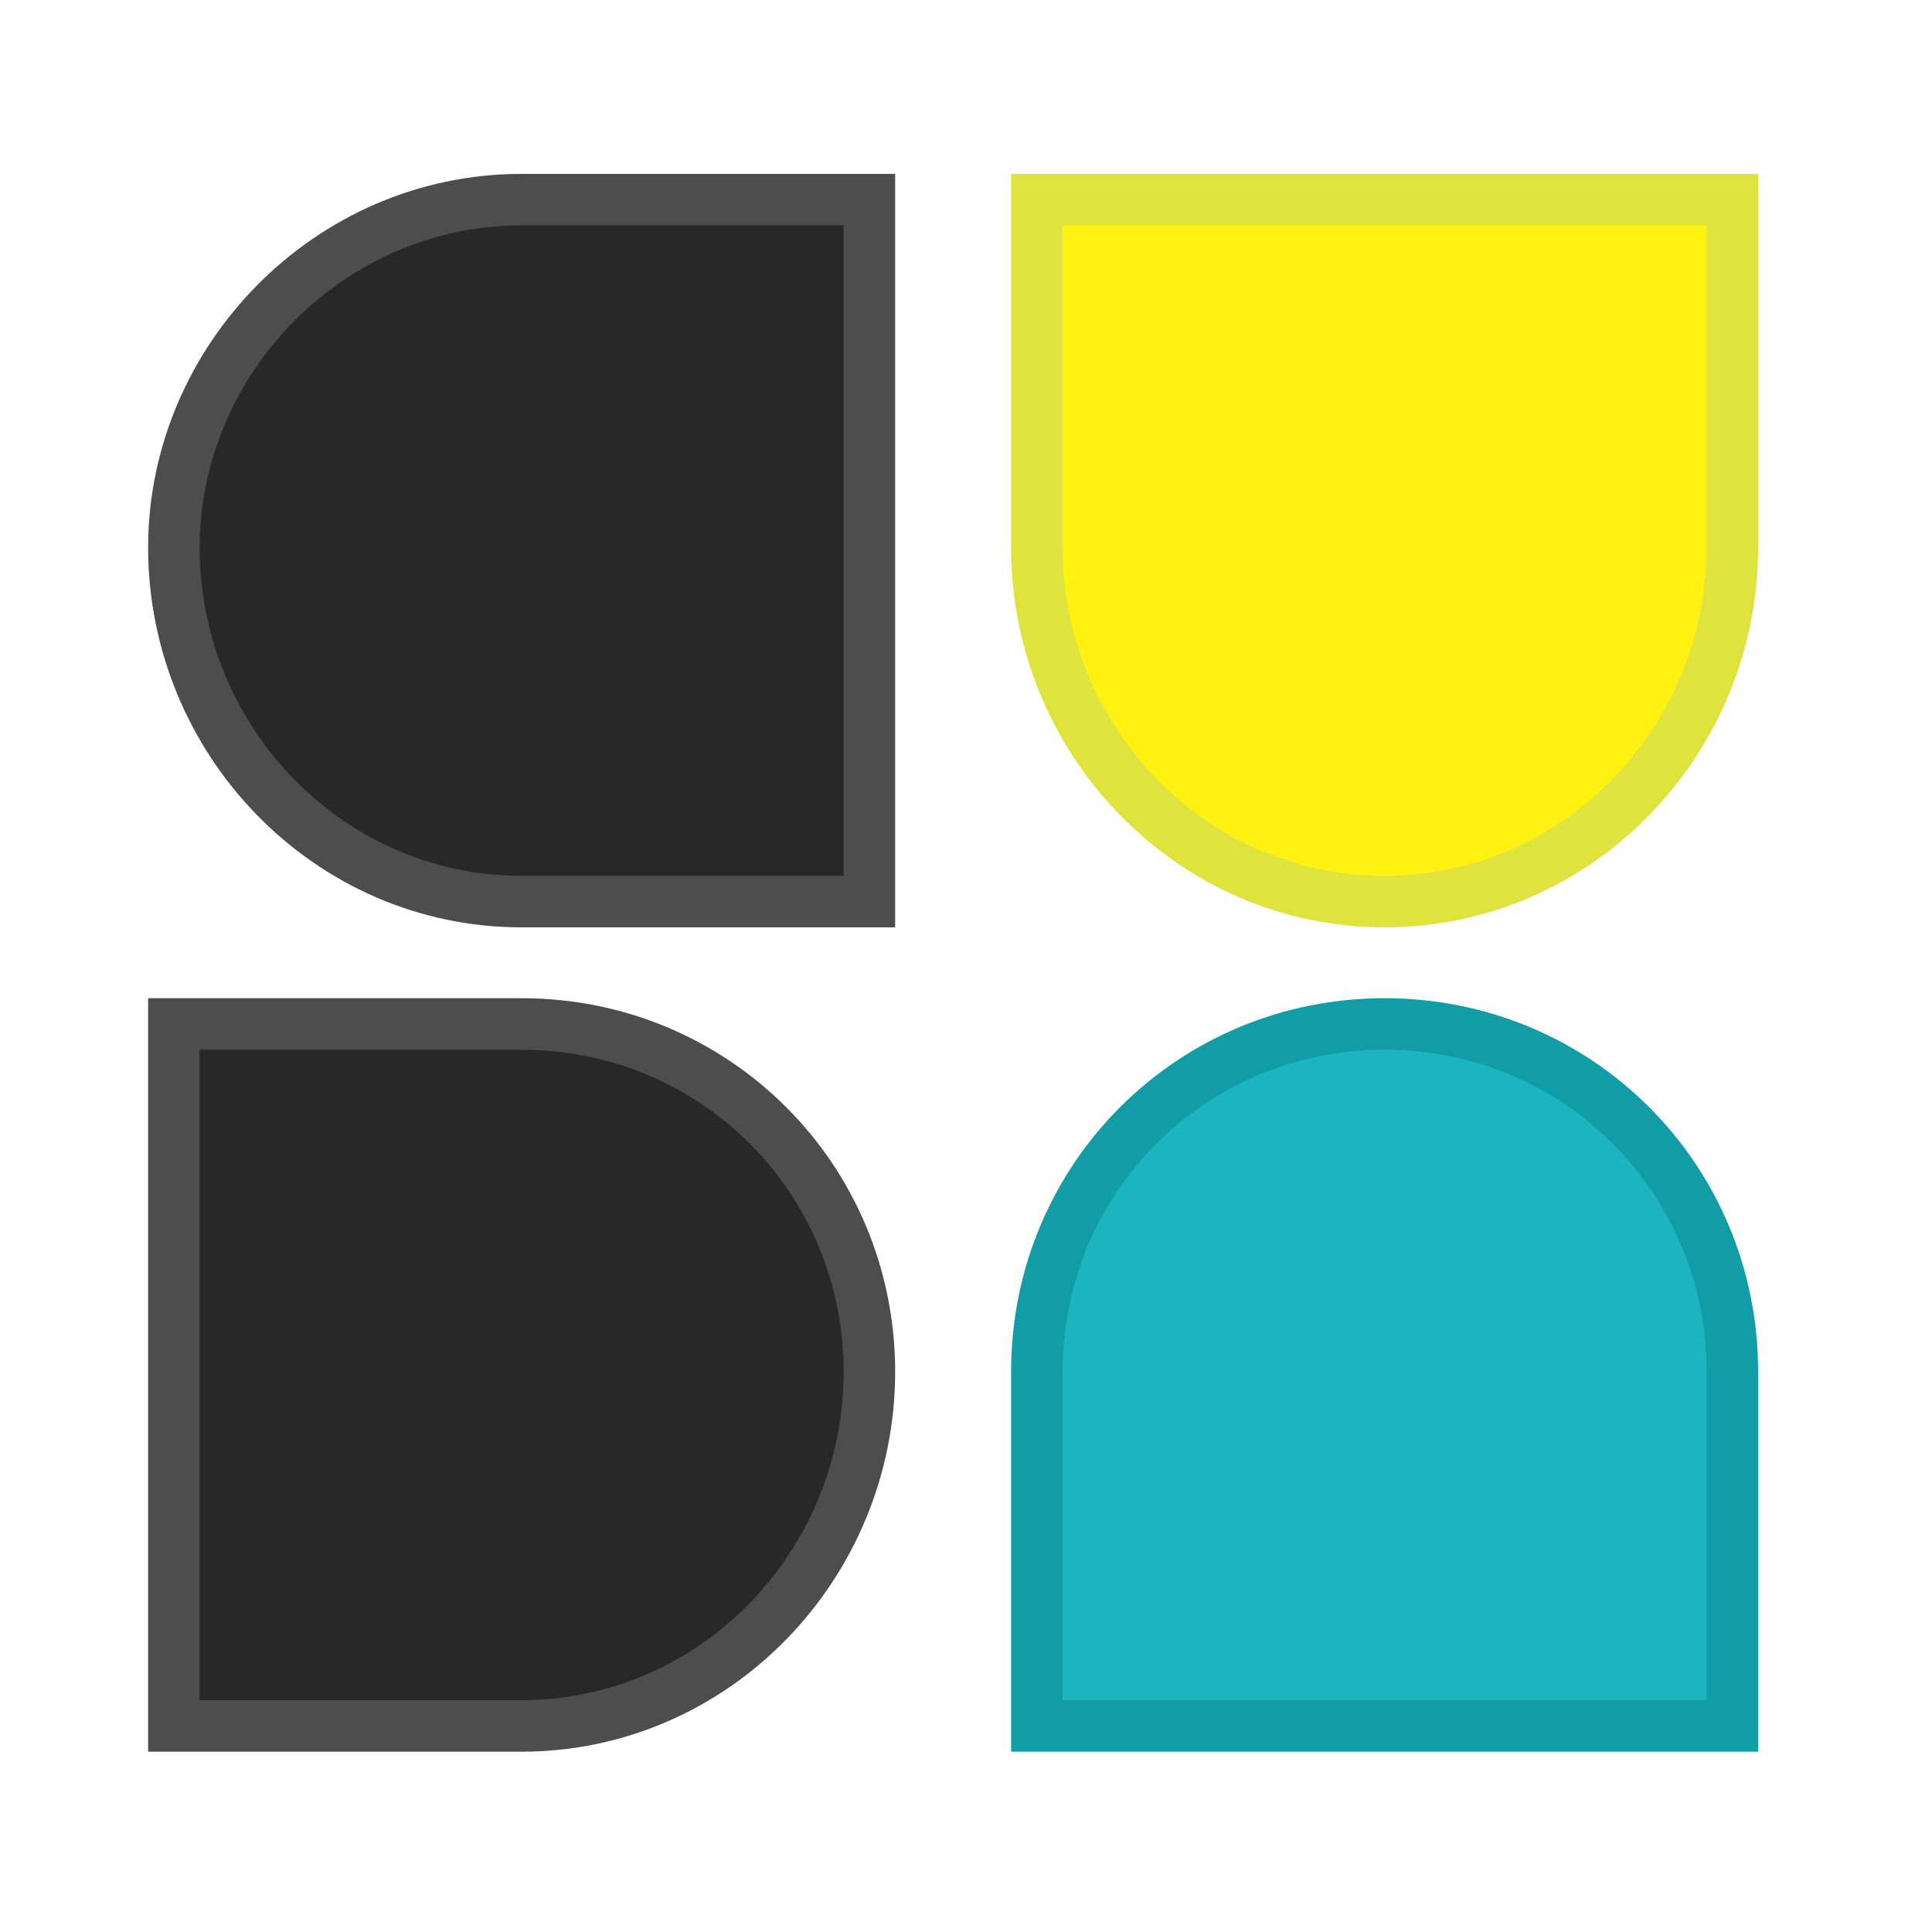
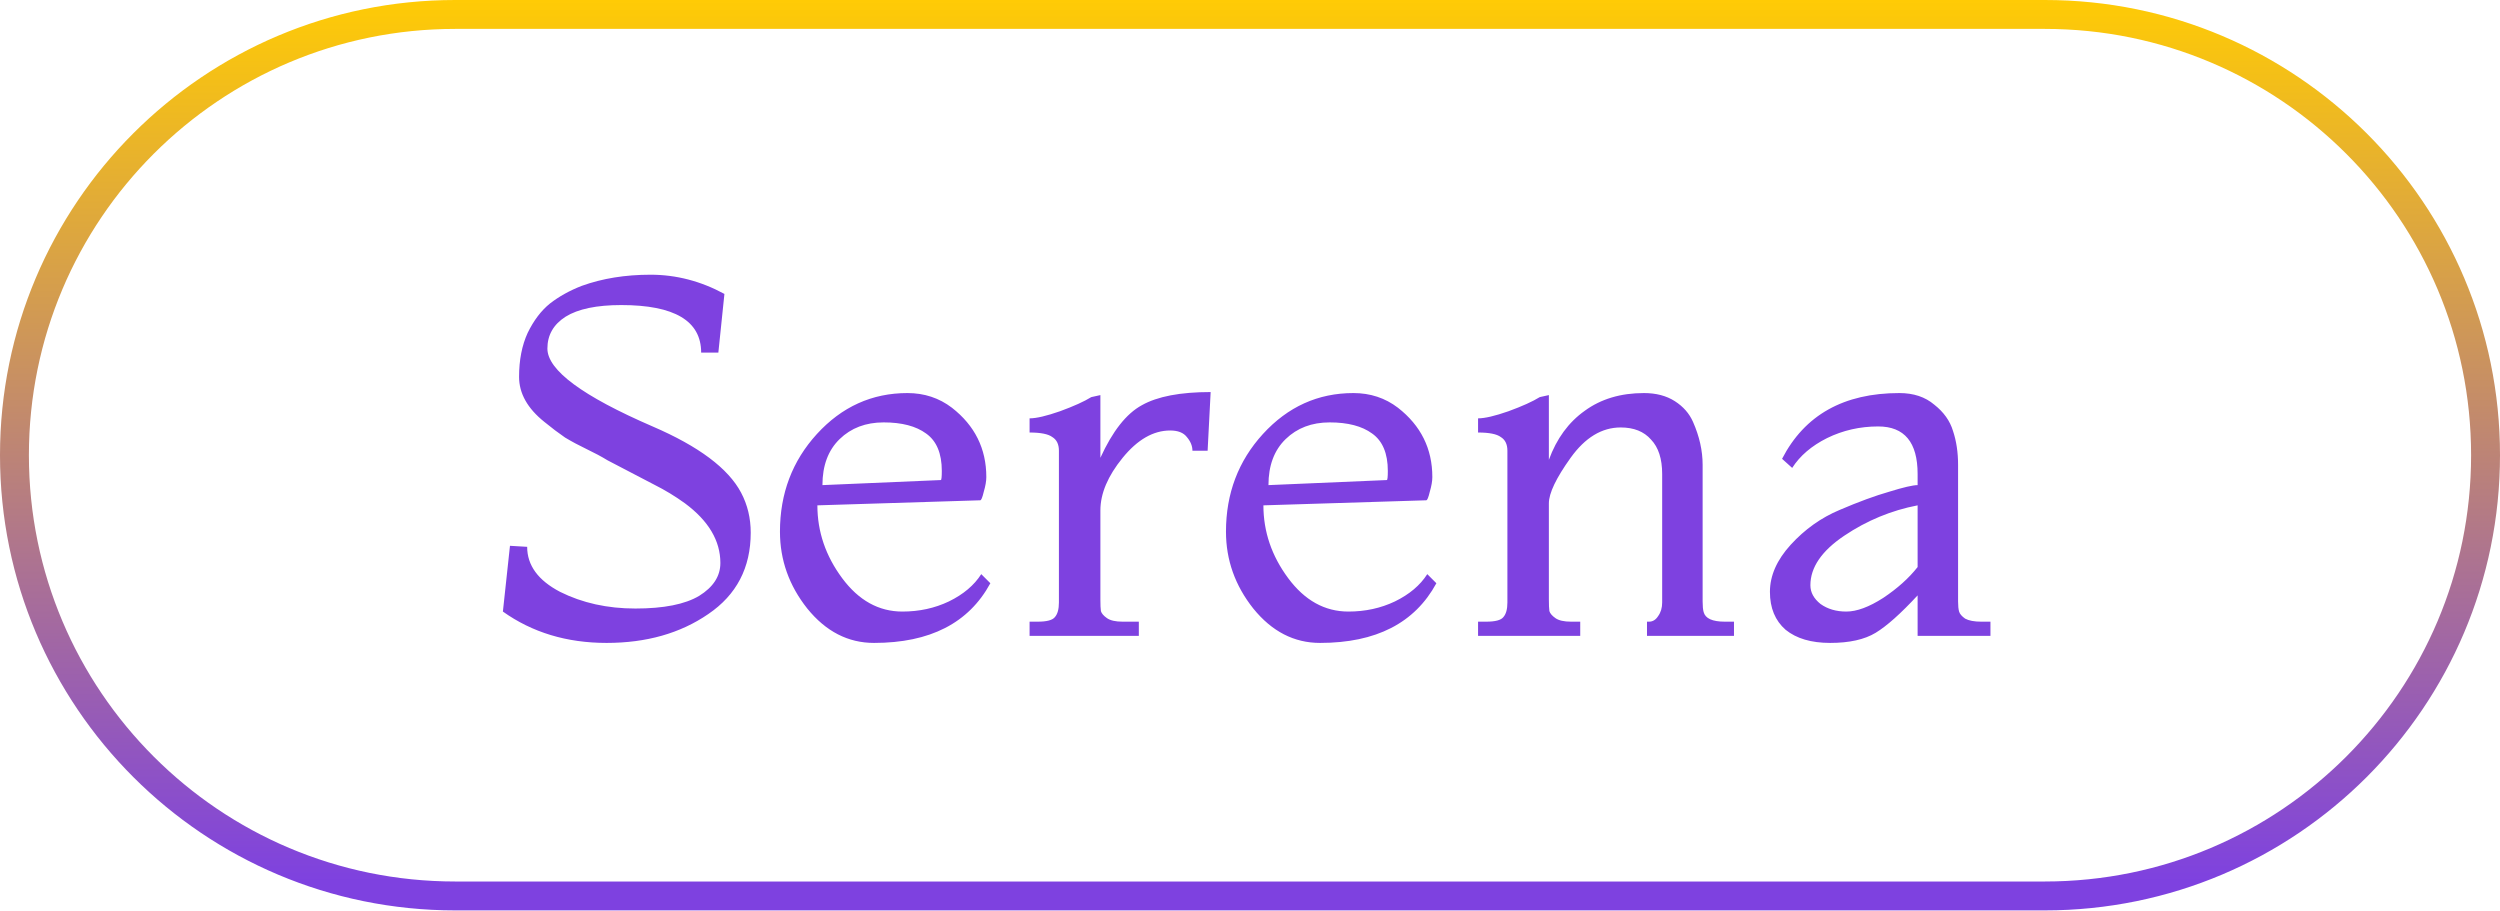
- <svg xmlns="http://www.w3.org/2000/svg" xml:space="preserve" width="300px" height="300px" version="1.1" style="shape-rendering:geometricPrecision; text-rendering:geometricPrecision; image-rendering:optimizeQuality; fill-rule:evenodd; clip-rule:evenodd" viewBox="0 0 300 300">
+ <svg xmlns="http://www.w3.org/2000/svg" width="346" height="126" viewBox="0 0 346 126" fill="none">
+   <path d="M69.6 84.64L70.58 75.54L72.96 75.68C72.96 78.247 74.477 80.323 77.51 81.91C80.59 83.45 84.067 84.22 87.94 84.22C91.86 84.22 94.8 83.637 96.76 82.47C98.72 81.257 99.7 79.74 99.7 77.92C99.7 74.84 98.067 72.087 94.8 69.66C93.447 68.68 92.023 67.817 90.53 67.07C87.123 65.297 84.977 64.177 84.09 63.71C83.25 63.197 82.293 62.683 81.22 62.17C80.147 61.657 79.143 61.12 78.21 60.56C77.323 59.953 76.367 59.23 75.34 58.39C73.007 56.523 71.84 54.447 71.84 52.16C71.84 49.827 72.237 47.797 73.03 46.07C73.87 44.343 74.897 42.99 76.11 42.01C77.37 41.03 78.84 40.213 80.52 39.56C83.367 38.533 86.54 38.02 90.04 38.02C93.587 38.02 96.993 38.907 100.26 40.68L99.42 48.8H97.04C97.04 44.413 93.353 42.22 85.98 42.22C82.573 42.22 80.007 42.757 78.28 43.83C76.6 44.903 75.76 46.373 75.76 48.24C75.76 51.227 80.613 54.82 90.32 59.02C96.713 61.773 100.797 64.83 102.57 68.19C103.457 69.87 103.9 71.713 103.9 73.72C103.9 78.573 101.94 82.33 98.02 84.99C94.147 87.65 89.457 88.98 83.95 88.98C78.443 88.98 73.66 87.533 69.6 84.64ZM135.806 79.46L137.066 80.72C134.08 86.227 128.713 88.98 120.966 88.98C117.373 88.98 114.293 87.393 111.726 84.22C109.206 81.047 107.946 77.5 107.946 73.58C107.946 68.307 109.65 63.803 113.056 60.07C116.51 56.29 120.686 54.4 125.586 54.4C127.92 54.4 129.973 55.077 131.746 56.43C134.92 58.903 136.506 62.1 136.506 66.02C136.506 66.58 136.39 67.257 136.156 68.05C135.97 68.843 135.806 69.24 135.666 69.24L113.126 69.94C113.126 73.58 114.27 76.94 116.556 80.02C118.843 83.1 121.62 84.64 124.886 84.64C127.22 84.64 129.366 84.173 131.326 83.24C133.333 82.26 134.826 81 135.806 79.46ZM113.826 67.14L130.206 66.44C130.3 66.44 130.346 66.02 130.346 65.18C130.346 62.753 129.623 61.027 128.176 60C126.776 58.973 124.816 58.46 122.296 58.46C119.823 58.46 117.793 59.23 116.206 60.77C114.62 62.31 113.826 64.433 113.826 67.14ZM157.614 88H142.494V86.04H143.614C144.874 86.04 145.667 85.83 145.994 85.41C146.367 84.99 146.554 84.313 146.554 83.38V62.38C146.554 61.493 146.251 60.863 145.644 60.49C145.084 60.07 144.034 59.86 142.494 59.86V57.9C143.427 57.9 144.827 57.573 146.694 56.92C148.607 56.22 150.054 55.567 151.034 54.96L152.294 54.68V63.36C153.974 59.673 155.887 57.247 158.034 56.08C160.181 54.867 163.354 54.26 167.554 54.26L167.134 62.38H165.034C165.034 61.727 164.777 61.097 164.264 60.49C163.797 59.883 163.027 59.58 161.954 59.58C159.621 59.58 157.427 60.84 155.374 63.36C153.321 65.88 152.294 68.307 152.294 70.64V82.96C152.294 83.707 152.317 84.243 152.364 84.57C152.457 84.897 152.737 85.223 153.204 85.55C153.671 85.877 154.394 86.04 155.374 86.04H157.614V88ZM197.535 79.46L198.795 80.72C195.808 86.227 190.442 88.98 182.695 88.98C179.102 88.98 176.022 87.393 173.455 84.22C170.935 81.047 169.675 77.5 169.675 73.58C169.675 68.307 171.378 63.803 174.785 60.07C178.238 56.29 182.415 54.4 187.315 54.4C189.648 54.4 191.702 55.077 193.475 56.43C196.648 58.903 198.235 62.1 198.235 66.02C198.235 66.58 198.118 67.257 197.885 68.05C197.698 68.843 197.535 69.24 197.395 69.24L174.855 69.94C174.855 73.58 175.998 76.94 178.285 80.02C180.572 83.1 183.348 84.64 186.615 84.64C188.948 84.64 191.095 84.173 193.055 83.24C195.062 82.26 196.555 81 197.535 79.46ZM175.555 67.14L191.935 66.44C192.028 66.44 192.075 66.02 192.075 65.18C192.075 62.753 191.352 61.027 189.905 60C188.505 58.973 186.545 58.46 184.025 58.46C181.552 58.46 179.522 59.23 177.935 60.77C176.348 62.31 175.555 64.433 175.555 67.14ZM239.984 88H227.944V86.04H228.224C228.738 86.04 229.158 85.783 229.484 85.27C229.858 84.757 230.044 84.127 230.044 83.38V65.6C230.044 63.5 229.531 61.913 228.504 60.84C227.524 59.72 226.124 59.16 224.304 59.16C221.691 59.16 219.381 60.56 217.374 63.36C215.368 66.16 214.364 68.26 214.364 69.66V82.96C214.364 83.707 214.388 84.243 214.434 84.57C214.528 84.897 214.808 85.223 215.274 85.55C215.741 85.877 216.464 86.04 217.444 86.04H218.704V88H204.564V86.04H205.684C206.944 86.04 207.738 85.83 208.064 85.41C208.438 84.99 208.624 84.313 208.624 83.38V62.38C208.624 61.493 208.321 60.863 207.714 60.49C207.154 60.07 206.104 59.86 204.564 59.86V57.9C205.498 57.9 206.898 57.573 208.764 56.92C210.678 56.22 212.124 55.567 213.104 54.96L214.364 54.68V63.64C215.438 60.7 217.094 58.437 219.334 56.85C221.574 55.217 224.304 54.4 227.524 54.4C229.204 54.4 230.628 54.773 231.794 55.52C232.961 56.267 233.801 57.223 234.314 58.39C235.201 60.397 235.644 62.38 235.644 64.34V83.24C235.644 83.893 235.691 84.383 235.784 84.71C236.018 85.597 236.998 86.04 238.724 86.04H239.984V88ZM275.478 88H265.398V82.4C263.065 84.92 261.128 86.647 259.588 87.58C258.048 88.513 255.948 88.98 253.288 88.98C250.675 88.98 248.622 88.373 247.128 87.16C245.682 85.9 244.958 84.15 244.958 81.91C244.958 79.67 245.915 77.5 247.828 75.4C249.788 73.253 252.052 71.643 254.618 70.57C257.232 69.45 259.518 68.61 261.478 68.05C263.438 67.443 264.745 67.14 265.398 67.14V65.6C265.398 61.213 263.578 59.02 259.938 59.02C257.418 59.02 255.062 59.557 252.868 60.63C250.722 61.703 249.112 63.08 248.038 64.76L246.638 63.5C249.765 57.433 255.178 54.4 262.878 54.4C264.838 54.4 266.448 54.937 267.708 56.01C269.015 57.037 269.878 58.25 270.298 59.65C270.765 61.05 270.998 62.613 270.998 64.34V83.24C270.998 83.847 271.045 84.313 271.138 84.64C271.232 84.967 271.512 85.293 271.978 85.62C272.492 85.9 273.238 86.04 274.218 86.04H275.478V88ZM265.398 78.48V69.94C261.758 70.64 258.375 72.04 255.248 74.14C252.122 76.24 250.558 78.527 250.558 81C250.558 81.98 251.025 82.843 251.958 83.59C252.938 84.29 254.128 84.64 255.528 84.64C256.975 84.64 258.678 84.01 260.638 82.75C262.598 81.443 264.185 80.02 265.398 78.48Z" fill="#7E41E0" />
+   <rect x="2" y="2" width="342" height="122" rx="61" stroke="url(#paint0_linear_811_124)" stroke-width="4" />
  <defs>
-     <style type="text/css">
-    
-     .str2 {stroke:#DFE33D;stroke-width:8}
-     .str1 {stroke:#129DA6;stroke-width:8}
-     .str0 {stroke:#4D4D4D;stroke-width:8}
-     .fil2 {fill:#FFF212}
-     .fil1 {fill:#1CB5BF}
-     .fil0 {fill:#282829}
-    
-   </style>
+     <linearGradient id="paint0_linear_811_124" x1="173" y1="0" x2="173" y2="126" gradientUnits="userSpaceOnUse">
+       <stop stop-color="#FFCB05" />
+       <stop offset="0.969" stop-color="#7E41E0" />
+     </linearGradient>
  </defs>
-   <g id="Layer_x0020_1">
-     <path class="fil0 str0" d="M27 85l0 0c0,-29 24,-54 54,-54l54 0 0 109 -54 0c-30,0 -54,-25 -54,-55z" />
-     <path class="fil0 str0" d="M135 213l0 0c0,-30 -24,-54 -54,-54l-54 0 0 109 54 0c30,0 54,-25 54,-55z" />
-     <path class="fil1 str1" d="M215 159l0 0c30,0 54,24 54,54l0 55 -108 0 0 -55c0,-30 24,-54 54,-54z" />
-     <path class="fil2 str2" d="M215 140l0 0c30,0 54,-25 54,-55l0 -54 -108 0 0 54c0,30 24,55 54,55z" />
-   </g>
</svg>
